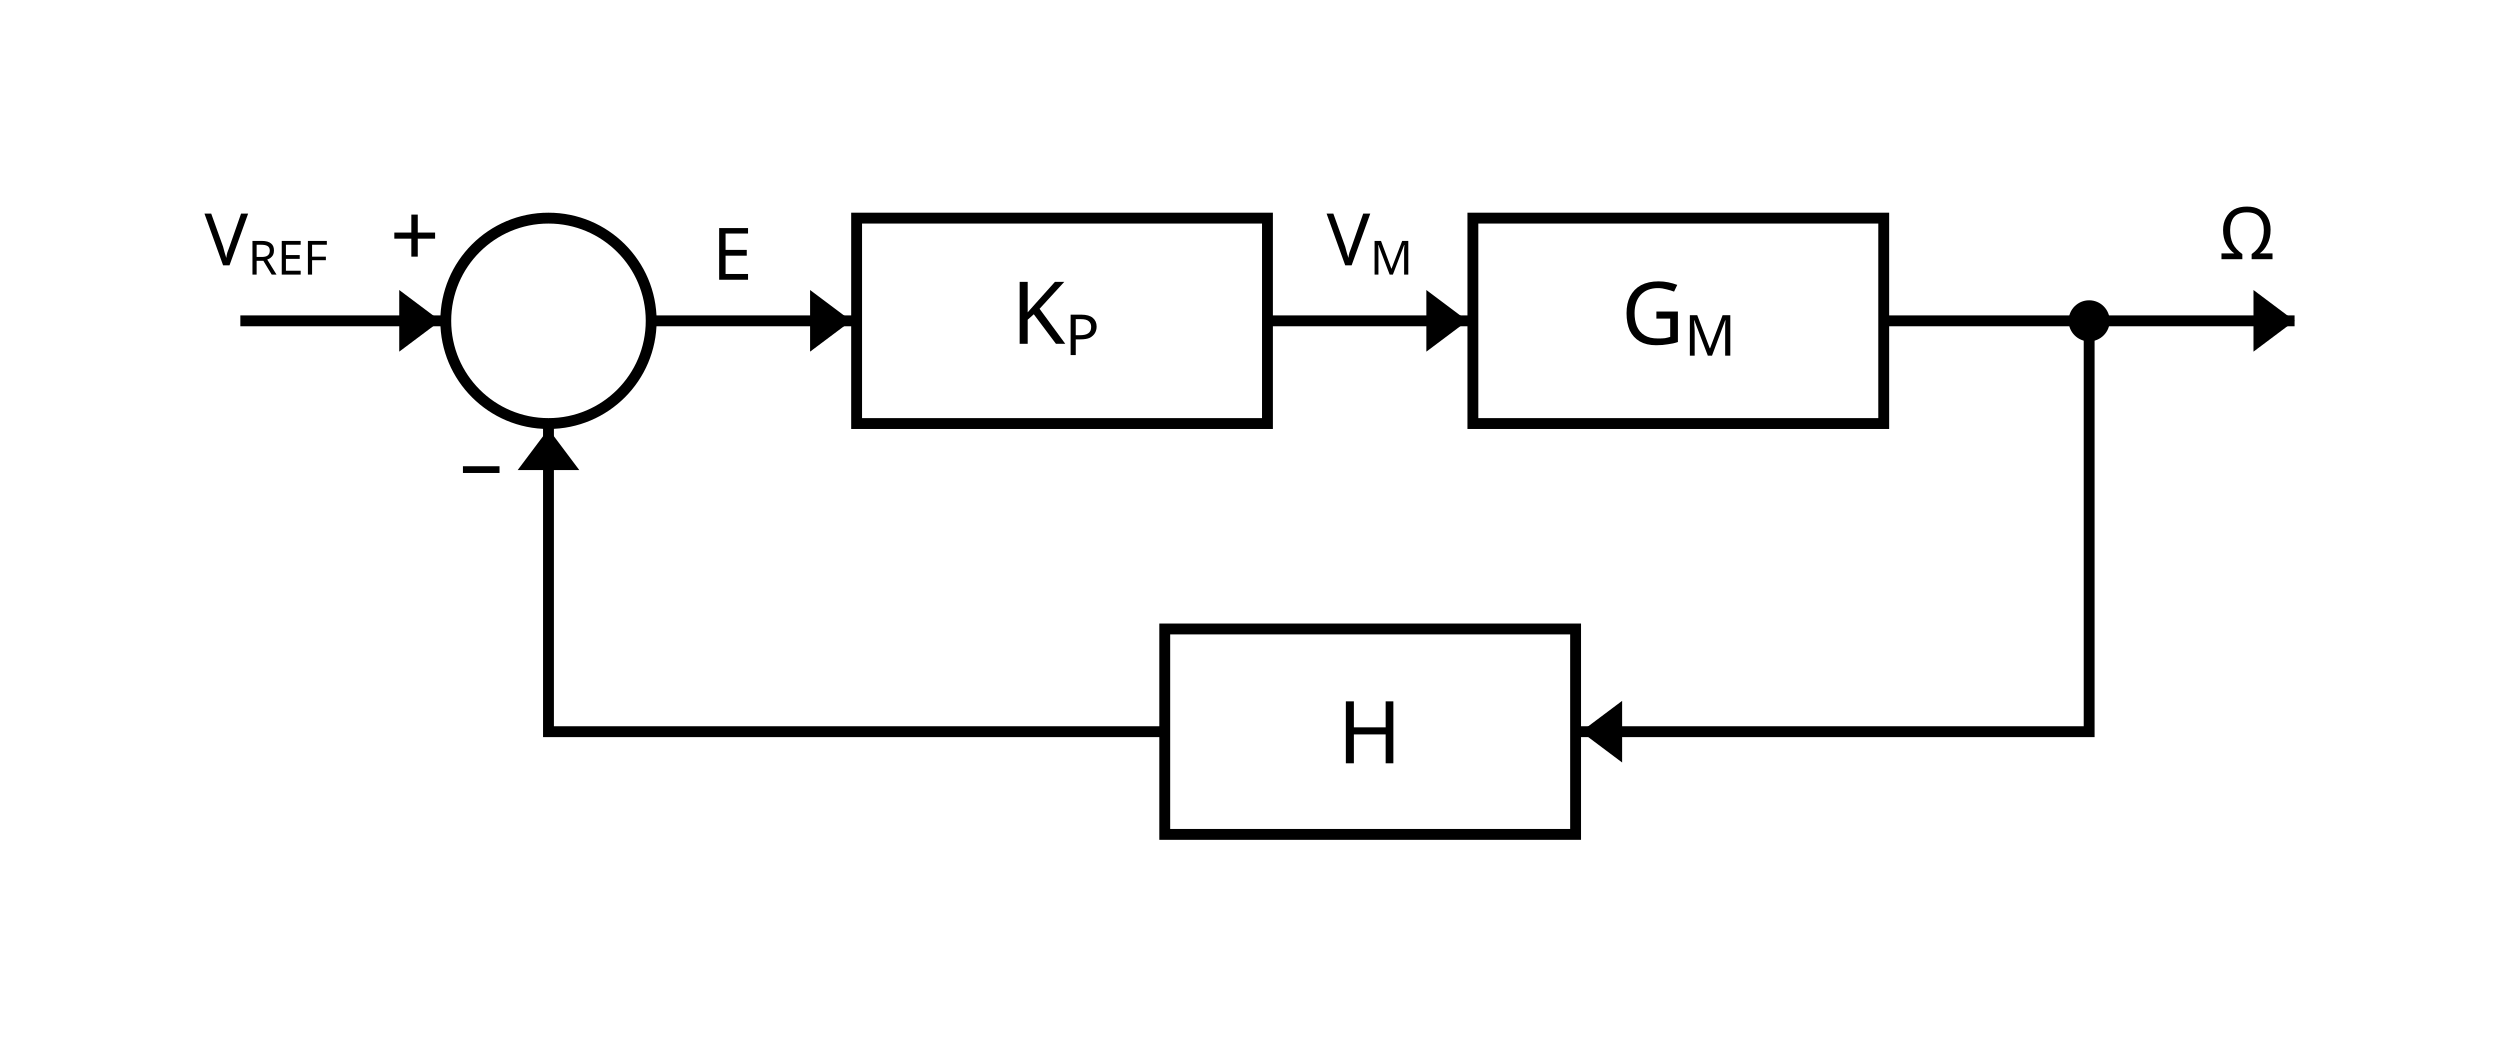
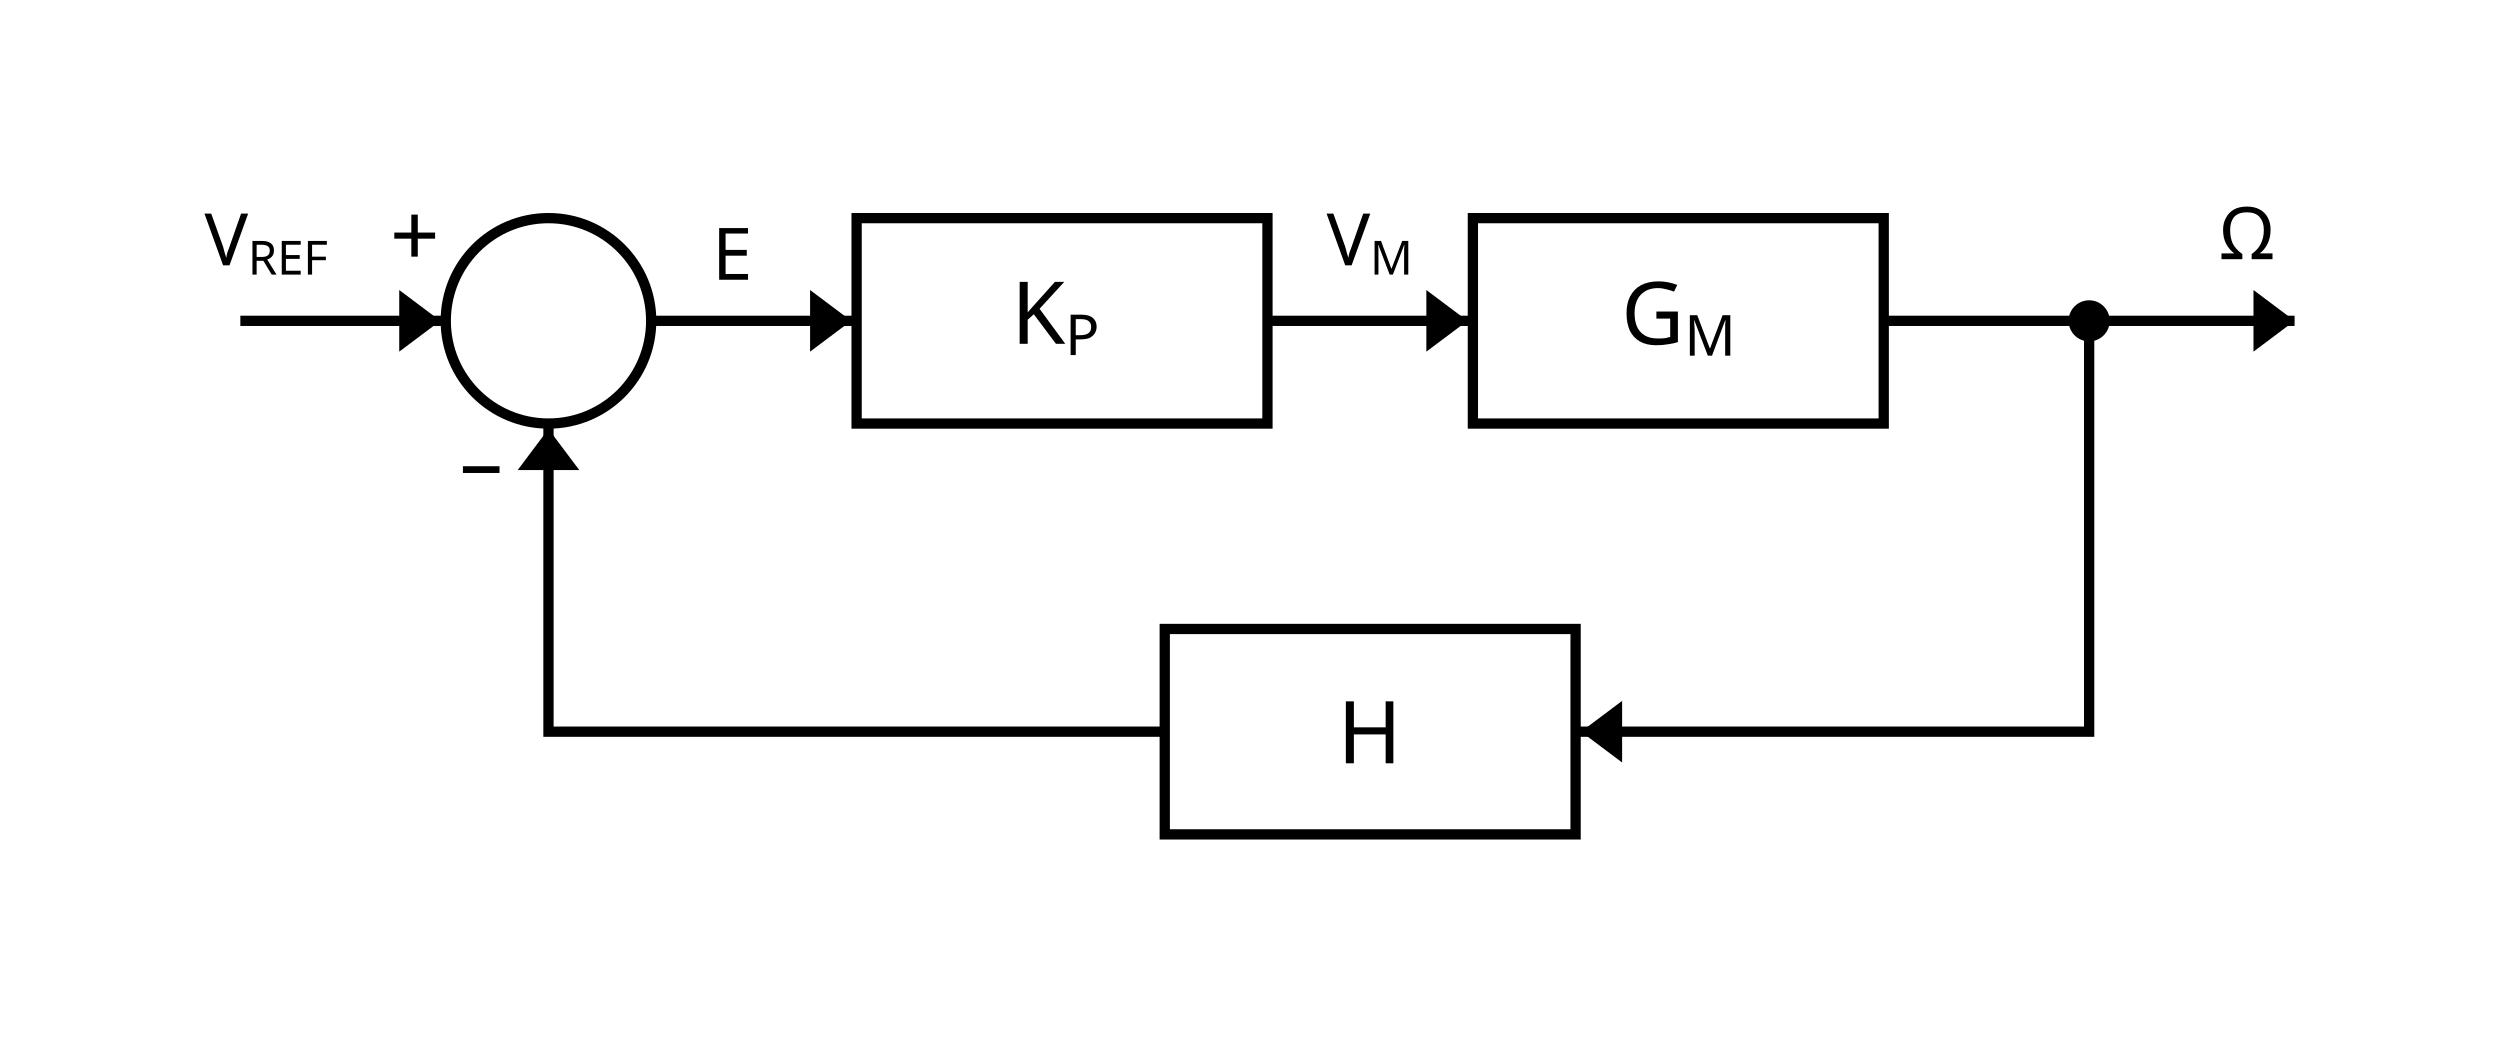
<svg xmlns="http://www.w3.org/2000/svg" width="121.7mm" height="50.883mm" viewBox="0 0 121.7 50.883" version="1.1" id="svg1">
  <defs id="defs1" />
  <g id="layer1" transform="translate(-13.30015,-24.38173)">
-     <path style="fill:none;fill-opacity:1;stroke:#000000;stroke-width:0.529;stroke-dasharray:none;stroke-opacity:1" d="m 25,40 h 10" id="path4-8" />
-     <circle style="fill:none;fill-opacity:1;stroke:#000000;stroke-width:0.529;stroke-dasharray:none;stroke-opacity:1" id="path4" cx="40" cy="40" r="5" />
-     <path style="fill:none;fill-opacity:1;stroke:#000000;stroke-width:0.529;stroke-dasharray:none;stroke-opacity:1" d="m 45,40 10,-2e-6" id="path5" />
-     <rect style="fill:none;fill-opacity:1;stroke:#000000;stroke-width:0.529;stroke-dasharray:none;stroke-opacity:1" id="rect6" width="20" height="10" x="55" y="35" />
-     <text xml:space="preserve" style="font-style:normal;font-variant:normal;font-weight:normal;font-stretch:normal;font-size:4.233px;font-family:Verdana;-inkscape-font-specification:Verdana;fill:#000000;fill-opacity:1;stroke:none;stroke-width:0.529;stroke-dasharray:none;stroke-opacity:1" x="62.533" y="41.116" id="text6">
-       <tspan id="tspan6" style="fill:#000000;fill-opacity:1;stroke:none;stroke-width:0.529" x="62.533" y="41.116">K<tspan style="font-size:65%;baseline-shift:sub;fill:#000000;stroke:none" id="tspan7">P</tspan>
+     <path style="fill:none;fill-opacity:1;stroke:#000000;stroke-width:0.5;stroke-dasharray:none;stroke-opacity:1" d="m 25,40 h 10" id="path4-8" />
+     <circle style="fill:none;fill-opacity:1;stroke:#000000;stroke-width:0.5;stroke-dasharray:none;stroke-opacity:1" id="path4" cx="40" cy="40" r="5" />
+     <path style="fill:none;fill-opacity:1;stroke:#000000;stroke-width:0.5;stroke-dasharray:none;stroke-opacity:1" d="m 45,40 10,-2e-6" id="path5" />
+     <rect style="fill:none;fill-opacity:1;stroke:#000000;stroke-width:0.5;stroke-dasharray:none;stroke-opacity:1" id="rect6" width="20" height="10" x="55" y="35" />
+     <text xml:space="preserve" style="font-style:normal;font-variant:normal;font-weight:normal;font-stretch:normal;font-size:4.233px;font-family:Verdana;-inkscape-font-specification:Verdana;fill:#000000;fill-opacity:1;stroke:none;stroke-width:0.5;stroke-dasharray:none;stroke-opacity:1" x="62.533" y="41.116" id="text6">
+       <tspan id="tspan6" style="fill:#000000;fill-opacity:1;stroke:none;stroke-width:0.5" x="62.533" y="41.116">K<tspan style="font-size:65%;baseline-shift:sub;fill:#000000;stroke:none" id="tspan7">P</tspan>
      </tspan>
    </text>
-     <text xml:space="preserve" style="font-style:normal;font-variant:normal;font-weight:normal;font-stretch:normal;font-size:4.233px;font-family:Verdana;-inkscape-font-specification:Verdana;fill:#000000;fill-opacity:1;stroke:none;stroke-width:0.529;stroke-dasharray:none;stroke-opacity:1" x="32.277" y="37.345" id="text6-3">
-       <tspan id="tspan6-4" style="fill:#000000;fill-opacity:1;stroke:none;stroke-width:0.529" x="32.277" y="37.345">+</tspan>
+     <text xml:space="preserve" style="font-style:normal;font-variant:normal;font-weight:normal;font-stretch:normal;font-size:4.233px;font-family:Verdana;-inkscape-font-specification:Verdana;fill:#000000;fill-opacity:1;stroke:none;stroke-width:0.5;stroke-dasharray:none;stroke-opacity:1" x="32.277" y="37.345" id="text6-3">
+       <tspan id="tspan6-4" style="fill:#000000;fill-opacity:1;stroke:none;stroke-width:0.5" x="32.277" y="37.345">+</tspan>
    </text>
-     <path style="fill:none;fill-opacity:1;stroke:#000000;stroke-width:0.529;stroke-dasharray:none;stroke-opacity:1" d="m 75,40 10,-2e-6" id="path5-1" />
-     <rect style="fill:none;fill-opacity:1;stroke:#000000;stroke-width:0.529;stroke-dasharray:none;stroke-opacity:1" id="rect6-4" width="20" height="10" x="85" y="35" />
-     <text xml:space="preserve" style="font-style:normal;font-variant:normal;font-weight:normal;font-stretch:normal;font-size:4.233px;font-family:Verdana;-inkscape-font-specification:Verdana;fill:#000000;fill-opacity:1;stroke:none;stroke-width:0.529;stroke-dasharray:none;stroke-opacity:1" x="92.215" y="41.143" id="text6-4">
-       <tspan id="tspan6-6" style="fill:#000000;fill-opacity:1;stroke:none;stroke-width:0.529" x="92.215" y="41.143">G<tspan style="font-size:65%;baseline-shift:sub" id="tspan1">M</tspan>
+     <path style="fill:none;fill-opacity:1;stroke:#000000;stroke-width:0.5;stroke-dasharray:none;stroke-opacity:1" d="m 75,40 10,-2e-6" id="path5-1" />
+     <rect style="fill:none;fill-opacity:1;stroke:#000000;stroke-width:0.5;stroke-dasharray:none;stroke-opacity:1" id="rect6-4" width="20" height="10" x="85" y="35" />
+     <text xml:space="preserve" style="font-style:normal;font-variant:normal;font-weight:normal;font-stretch:normal;font-size:4.233px;font-family:Verdana;-inkscape-font-specification:Verdana;fill:#000000;fill-opacity:1;stroke:none;stroke-width:0.5;stroke-dasharray:none;stroke-opacity:1" x="92.215" y="41.143" id="text6-4">
+       <tspan id="tspan6-6" style="fill:#000000;fill-opacity:1;stroke:none;stroke-width:0.5" x="92.215" y="41.143">G<tspan style="font-size:65%;baseline-shift:sub" id="tspan1">M</tspan>
      </tspan>
    </text>
-     <path style="fill:none;fill-opacity:1;stroke:#000000;stroke-width:0.529;stroke-dasharray:none;stroke-opacity:1" d="m 105,40 20,-4e-6" id="path5-1-6" />
-     <path style="fill:none;fill-opacity:1;stroke:#000000;stroke-width:0.529;stroke-dasharray:none;stroke-opacity:1" d="m 115,40 v 20 H 90" id="path9" />
-     <rect style="fill:none;fill-opacity:1;stroke:#000000;stroke-width:0.529;stroke-dasharray:none;stroke-opacity:1" id="rect6-4-7" width="20" height="10" x="70" y="55" />
-     <text xml:space="preserve" style="font-style:normal;font-variant:normal;font-weight:normal;font-stretch:normal;font-size:4.233px;font-family:Verdana;-inkscape-font-specification:Verdana;fill:#000000;fill-opacity:1;stroke:none;stroke-width:0.529;stroke-dasharray:none;stroke-opacity:1" x="78.409" y="61.539" id="text6-4-0">
-       <tspan id="tspan6-6-8" style="fill:#000000;fill-opacity:1;stroke:none;stroke-width:0.529" x="78.409" y="61.539">H</tspan>
+     <path style="fill:none;fill-opacity:1;stroke:#000000;stroke-width:0.5;stroke-dasharray:none;stroke-opacity:1" d="m 105,40 20,-4e-6" id="path5-1-6" />
+     <path style="fill:none;fill-opacity:1;stroke:#000000;stroke-width:0.5;stroke-dasharray:none;stroke-opacity:1" d="m 115,40 v 20 H 90" id="path9" />
+     <rect style="fill:none;fill-opacity:1;stroke:#000000;stroke-width:0.5;stroke-dasharray:none;stroke-opacity:1" id="rect6-4-7" width="20" height="10" x="70" y="55" />
+     <text xml:space="preserve" style="font-style:normal;font-variant:normal;font-weight:normal;font-stretch:normal;font-size:4.233px;font-family:Verdana;-inkscape-font-specification:Verdana;fill:#000000;fill-opacity:1;stroke:none;stroke-width:0.5;stroke-dasharray:none;stroke-opacity:1" x="78.409" y="61.539" id="text6-4-0">
+       <tspan id="tspan6-6-8" style="fill:#000000;fill-opacity:1;stroke:none;stroke-width:0.5" x="78.409" y="61.539">H</tspan>
    </text>
-     <path style="fill:none;fill-opacity:1;stroke:#000000;stroke-width:0.529;stroke-dasharray:none;stroke-opacity:1" d="M 70,60 H 40 V 45" id="path10" />
-     <circle style="fill:#000000;fill-opacity:1;stroke:none;stroke-width:0.529;stroke-dasharray:none;stroke-opacity:1" id="path11" cx="115" cy="40" r="1" />
-     <text xml:space="preserve" style="font-style:normal;font-variant:normal;font-weight:normal;font-stretch:normal;font-size:4.233px;font-family:Verdana;-inkscape-font-specification:Verdana;fill:#000000;fill-opacity:1;stroke:none;stroke-width:0.529;stroke-dasharray:none;stroke-opacity:1" x="35.665" y="48.373" id="text6-3-1">
-       <tspan id="tspan6-4-0" style="fill:#000000;fill-opacity:1;stroke:none;stroke-width:0.529" x="35.665" y="48.373">–</tspan>
+     <path style="fill:none;fill-opacity:1;stroke:#000000;stroke-width:0.5;stroke-dasharray:none;stroke-opacity:1" d="M 70,60 H 40 V 45" id="path10" />
+     <circle style="fill:#000000;fill-opacity:1;stroke:none;stroke-width:0.5;stroke-dasharray:none;stroke-opacity:1" id="path11" cx="115" cy="40" r="1" />
+     <text xml:space="preserve" style="font-style:normal;font-variant:normal;font-weight:normal;font-stretch:normal;font-size:4.233px;font-family:Verdana;-inkscape-font-specification:Verdana;fill:#000000;fill-opacity:1;stroke:none;stroke-width:0.5;stroke-dasharray:none;stroke-opacity:1" x="35.665" y="48.373" id="text6-3-1">
+       <tspan id="tspan6-4-0" style="fill:#000000;fill-opacity:1;stroke:none;stroke-width:0.5" x="35.665" y="48.373">–</tspan>
    </text>
-     <text xml:space="preserve" style="font-style:normal;font-variant:normal;font-weight:normal;font-stretch:normal;font-size:3.528px;font-family:Verdana;-inkscape-font-specification:Verdana;fill:#000000;fill-opacity:1;stroke:none;stroke-width:0.529;stroke-dasharray:none;stroke-opacity:1" x="23.255" y="37.294" id="text6-36">
-       <tspan id="tspan6-3" style="font-size:3.528px;fill:#000000;fill-opacity:1;stroke:none;stroke-width:0.529" x="23.255" y="37.294">V<tspan style="font-size:65%;baseline-shift:sub" id="tspan13">REF</tspan>
+     <text xml:space="preserve" style="font-style:normal;font-variant:normal;font-weight:normal;font-stretch:normal;font-size:3.528px;font-family:Verdana;-inkscape-font-specification:Verdana;fill:#000000;fill-opacity:1;stroke:none;stroke-width:0.5;stroke-dasharray:none;stroke-opacity:1" x="23.255" y="37.294" id="text6-36">
+       <tspan id="tspan6-3" style="font-size:3.528px;fill:#000000;fill-opacity:1;stroke:none;stroke-width:0.5" x="23.255" y="37.294">V<tspan style="font-size:65%;baseline-shift:sub" id="tspan13">REF</tspan>
      </tspan>
    </text>
-     <text xml:space="preserve" style="font-style:normal;font-variant:normal;font-weight:normal;font-stretch:normal;font-size:3.528px;font-family:Verdana;-inkscape-font-specification:Verdana;fill:#000000;fill-opacity:1;stroke:none;stroke-width:0.529;stroke-dasharray:none;stroke-opacity:1" x="47.966" y="38" id="text6-36-7">
-       <tspan id="tspan6-3-7" style="font-size:3.528px;fill:#000000;fill-opacity:1;stroke:none;stroke-width:0.529" x="47.966" y="38">E</tspan>
+     <text xml:space="preserve" style="font-style:normal;font-variant:normal;font-weight:normal;font-stretch:normal;font-size:3.528px;font-family:Verdana;-inkscape-font-specification:Verdana;fill:#000000;fill-opacity:1;stroke:none;stroke-width:0.5;stroke-dasharray:none;stroke-opacity:1" x="47.966" y="38" id="text6-36-7">
+       <tspan id="tspan6-3-7" style="font-size:3.528px;fill:#000000;fill-opacity:1;stroke:none;stroke-width:0.5" x="47.966" y="38">E</tspan>
    </text>
-     <text xml:space="preserve" style="font-style:normal;font-variant:normal;font-weight:normal;font-stretch:normal;font-size:3.528px;font-family:Verdana;-inkscape-font-specification:Verdana;fill:#000000;fill-opacity:1;stroke:none;stroke-width:0.529;stroke-dasharray:none;stroke-opacity:1" x="121.299" y="37" id="text6-36-7-2">
-       <tspan id="tspan6-3-7-3" style="font-size:3.528px;fill:#000000;fill-opacity:1;stroke:none;stroke-width:0.529" x="121.299" y="37">Ω</tspan>
+     <text xml:space="preserve" style="font-style:normal;font-variant:normal;font-weight:normal;font-stretch:normal;font-size:3.528px;font-family:Verdana;-inkscape-font-specification:Verdana;fill:#000000;fill-opacity:1;stroke:none;stroke-width:0.5;stroke-dasharray:none;stroke-opacity:1" x="121.299" y="37" id="text6-36-7-2">
+       <tspan id="tspan6-3-7-3" style="font-size:3.528px;fill:#000000;fill-opacity:1;stroke:none;stroke-width:0.5" x="121.299" y="37">Ω</tspan>
    </text>
    <path style="fill:#000000;fill-opacity:1;stroke:none;stroke-width:0.458;stroke-dasharray:none;stroke-opacity:1" d="m 38.5,47.265 1.5,-2 1.5,2 h -3" id="path13" />
    <path style="fill:#000000;fill-opacity:1;stroke:none;stroke-width:0.458;stroke-dasharray:none;stroke-opacity:1" d="m 32.735,38.5 2,1.5 -2,1.5 v -3" id="path13-4" />
    <path style="fill:#000000;fill-opacity:1;stroke:none;stroke-width:0.458;stroke-dasharray:none;stroke-opacity:1" d="m 52.735,38.5 2,1.5 -2,1.5 v -3" id="path13-4-3" />
    <path style="fill:#000000;fill-opacity:1;stroke:none;stroke-width:0.458;stroke-dasharray:none;stroke-opacity:1" d="m 82.735,38.5 2,1.5 -2,1.5 v -3" id="path13-4-8" />
    <path style="fill:#000000;fill-opacity:1;stroke:none;stroke-width:0.458;stroke-dasharray:none;stroke-opacity:1" d="m 123,38.5 2,1.5 -2,1.5 v -3" id="path13-4-1" />
    <path style="fill:#000000;fill-opacity:1;stroke:none;stroke-width:0.458;stroke-dasharray:none;stroke-opacity:1" d="m 92.265,61.5 -2,-1.5 2,-1.5 V 61.5" id="path13-4-6" />
-     <text xml:space="preserve" style="font-style:normal;font-variant:normal;font-weight:normal;font-stretch:normal;font-size:3.528px;font-family:Verdana;-inkscape-font-specification:Verdana;fill:#000000;fill-opacity:1;stroke:none;stroke-width:0.529;stroke-dasharray:none;stroke-opacity:1" x="77.88" y="37.294" id="text6-36-7-6">
-       <tspan id="tspan6-3-7-7" style="font-size:3.528px;fill:#000000;fill-opacity:1;stroke:none;stroke-width:0.529" x="77.88" y="37.294">V<tspan style="font-size:65%;baseline-shift:sub" id="tspan18">M</tspan>
+     <text xml:space="preserve" style="font-style:normal;font-variant:normal;font-weight:normal;font-stretch:normal;font-size:3.528px;font-family:Verdana;-inkscape-font-specification:Verdana;fill:#000000;fill-opacity:1;stroke:none;stroke-width:0.5;stroke-dasharray:none;stroke-opacity:1" x="77.88" y="37.294" id="text6-36-7-6">
+       <tspan id="tspan6-3-7-7" style="font-size:3.528px;fill:#000000;fill-opacity:1;stroke:none;stroke-width:0.5" x="77.88" y="37.294">V<tspan style="font-size:65%;baseline-shift:sub" id="tspan18">M</tspan>
      </tspan>
    </text>
  </g>
</svg>
